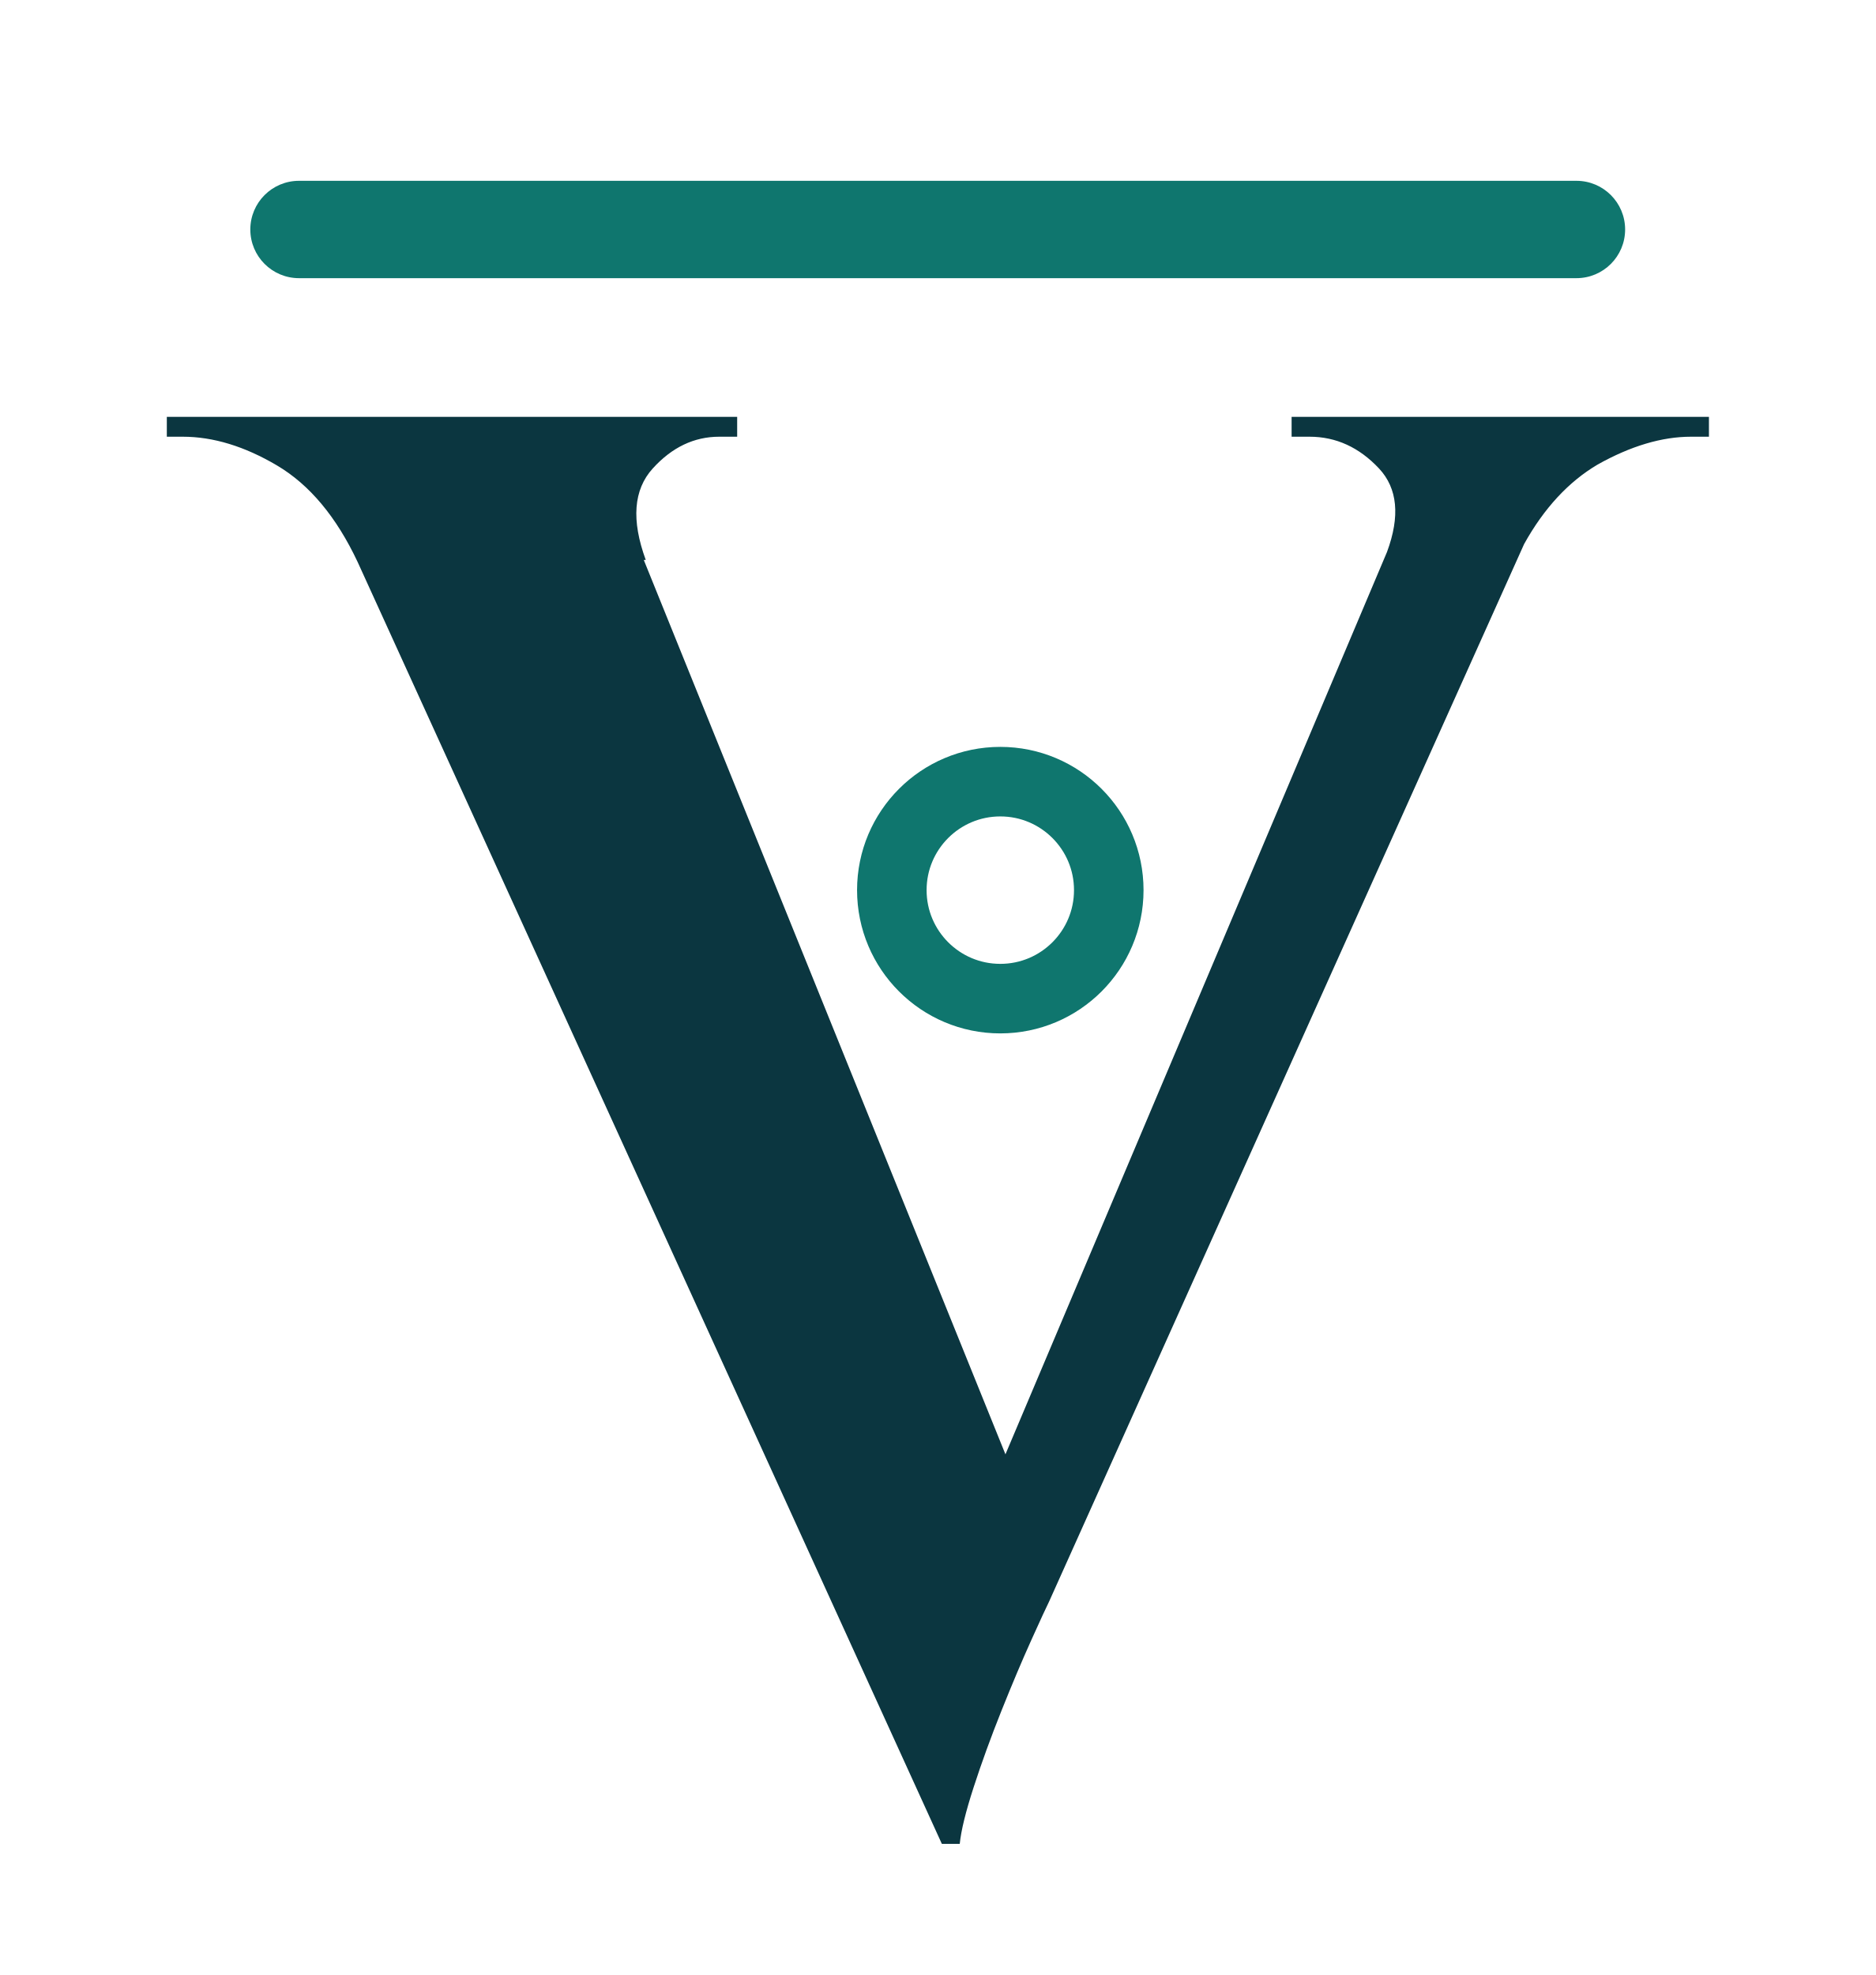
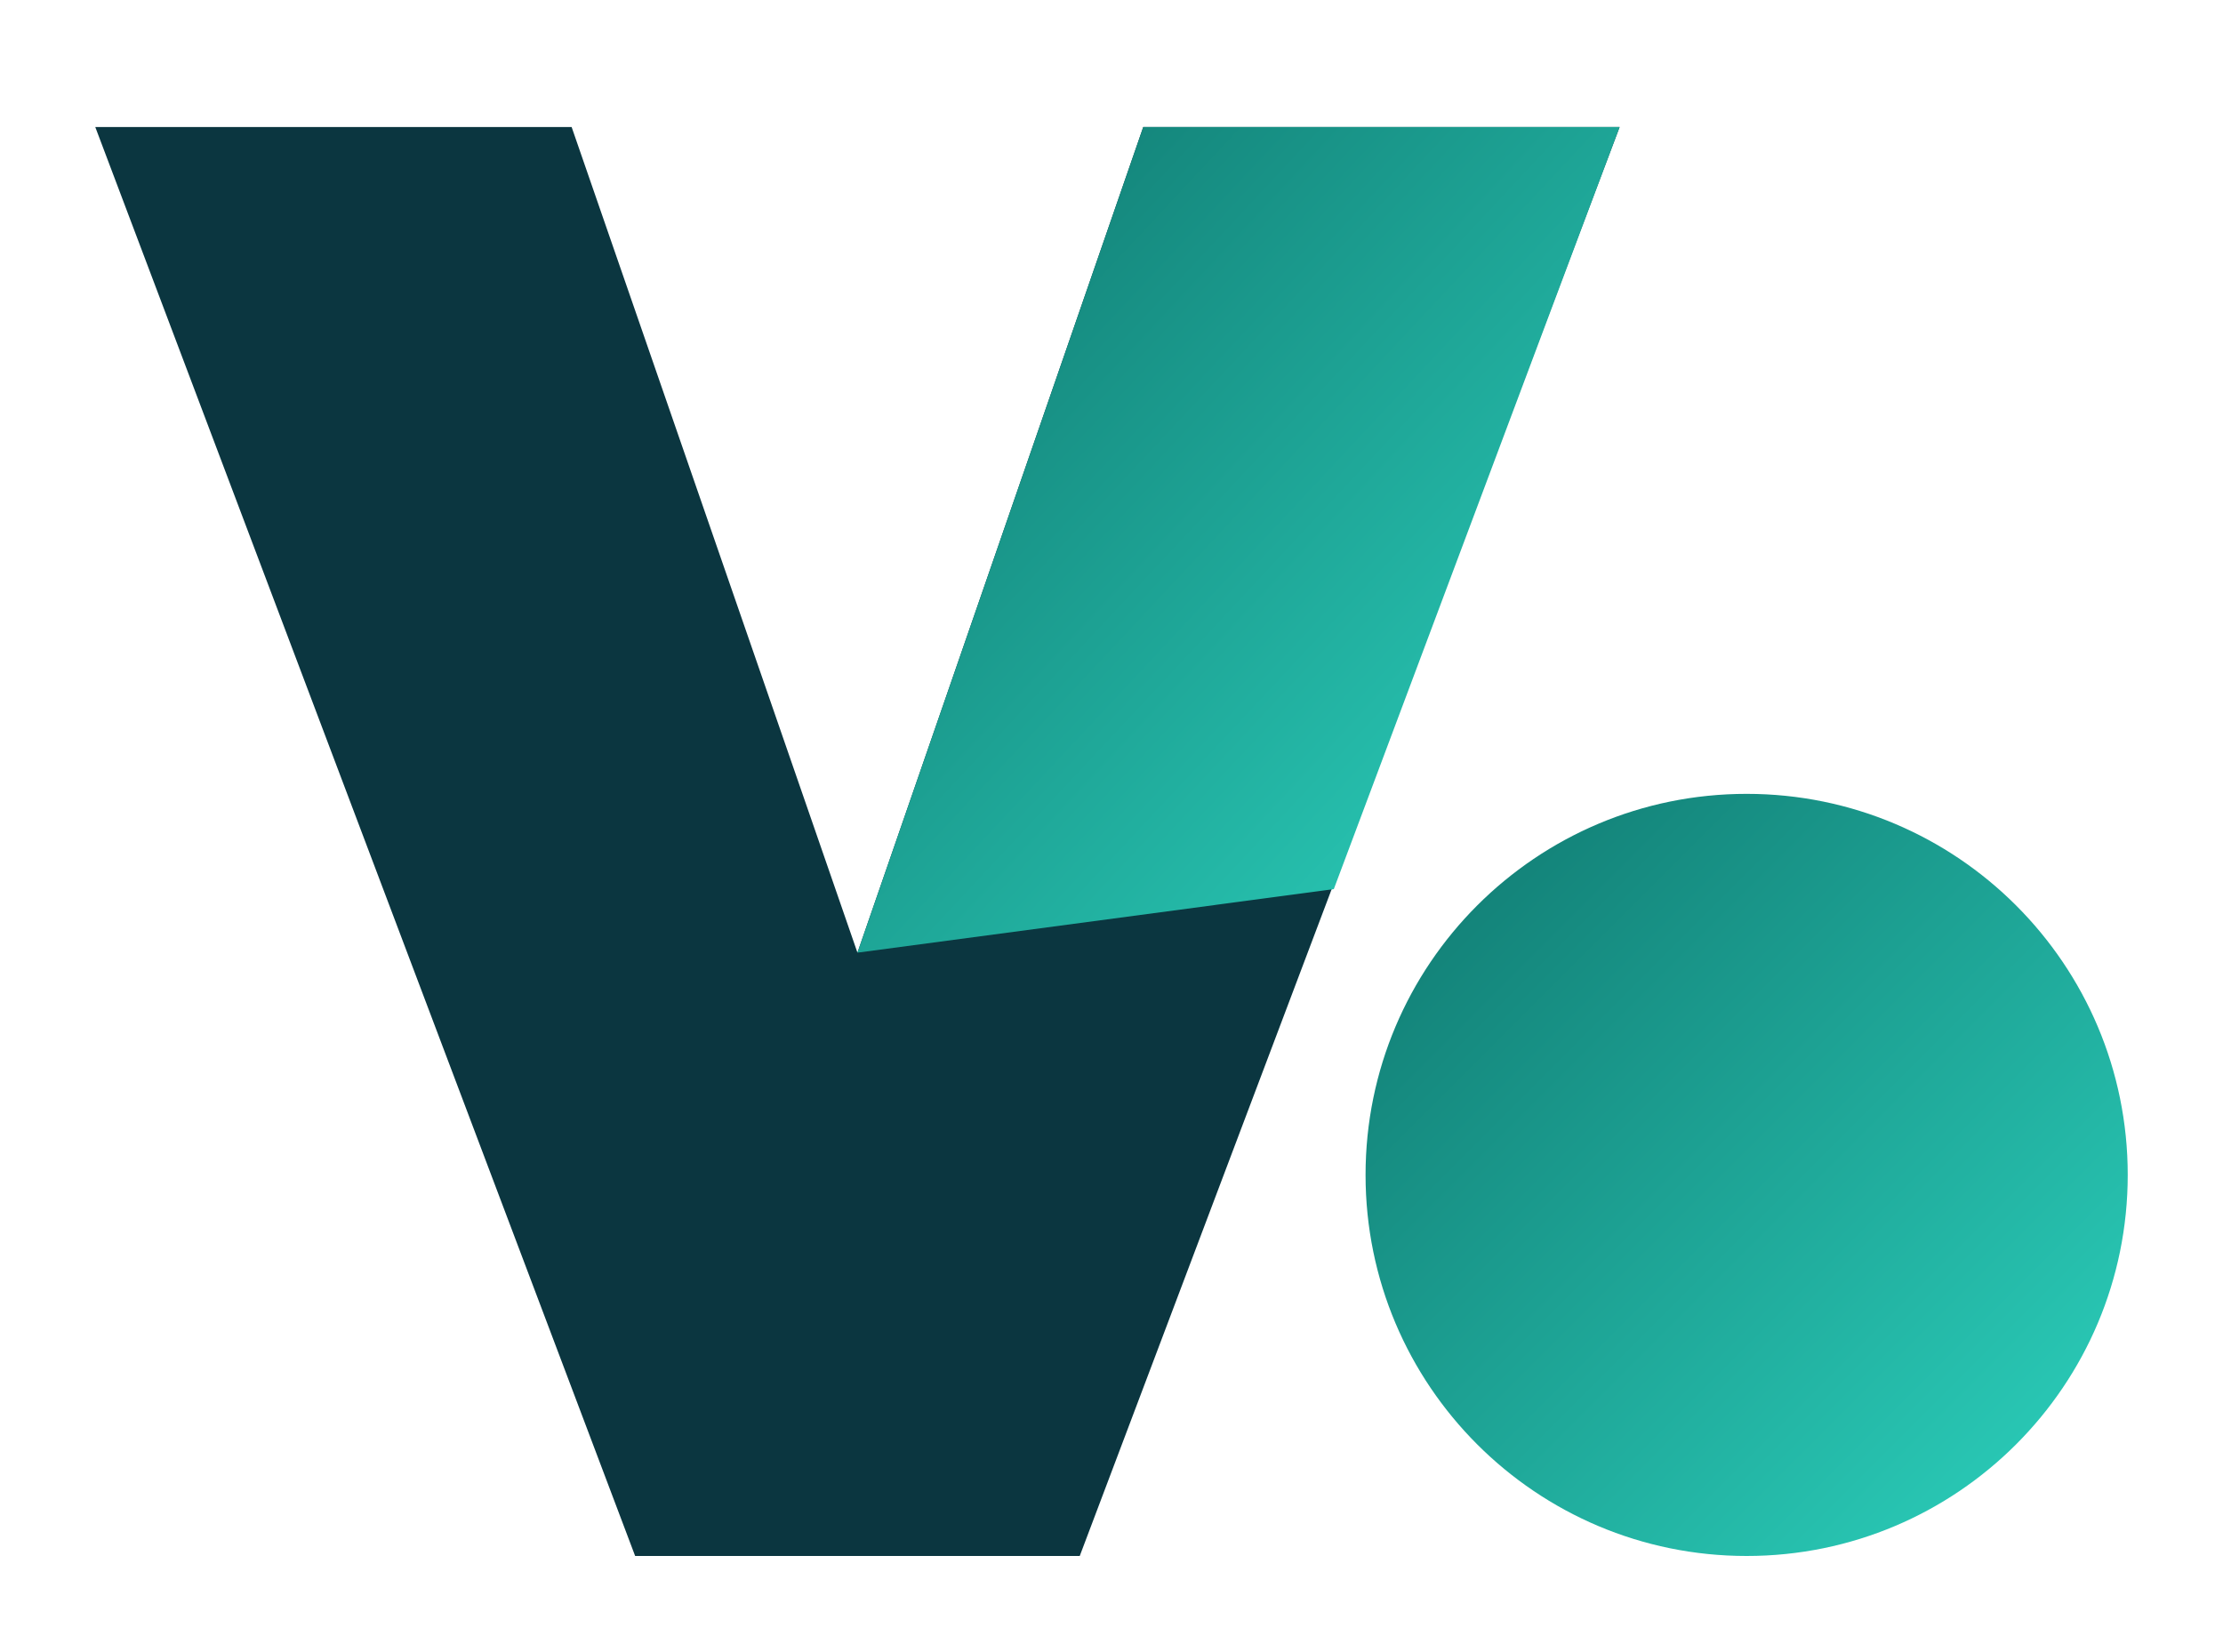
- <svg xmlns="http://www.w3.org/2000/svg" viewBox="-12.00 -30.00 134.86 142.00">
-   <path transform="translate(3.14 100.00) scale(0.1429 -0.1429)" fill="#0b3640" d="M368 -18 74 627Q58 661 33.5 675.5Q9 690 -14 690H-22V700H265V690H256Q237 690 222.5 674.0Q208 658 219 628H218L400 178L592 632Q602 659 588 674Q573 690 553 690H544V700H754V690H745Q723 690 698 676Q676 663 661 636L422 104Q420 100 413.0 84.5Q406 69 398.0 49.0Q390 29 384.0 10.5Q378 -8 377 -18Z" />
-   <circle cx="59.93" cy="34.00" r="7.80" fill="none" stroke="#0f766e" stroke-width="5.00" />
-   <rect x="6.00" y="-17.00" width="98.86" height="7.00" rx="3.50" fill="#0f766e" />
+ <svg xmlns="http://www.w3.org/2000/svg" role="img" aria-label="VOI" viewBox="-6 -2 140 104">
+   <defs>
+     <linearGradient id="a" x1="0" y1="0" x2="1" y2="1">
+       <stop offset="0" stop-color="#0f766e" />
+       <stop offset="1" stop-color="#2dd4bf" />
+     </linearGradient>
+   </defs>
+   <path d="M0 6 H30 L48 58 L66 6 H96 L62 96 H34 Z" fill="#0b3640" />
+   <path d="M48 58 L66 6 H96 L78 54 Z" fill="url(#a)" />
+   <circle cx="104" cy="72" r="24" fill="url(#a)" />
</svg>
